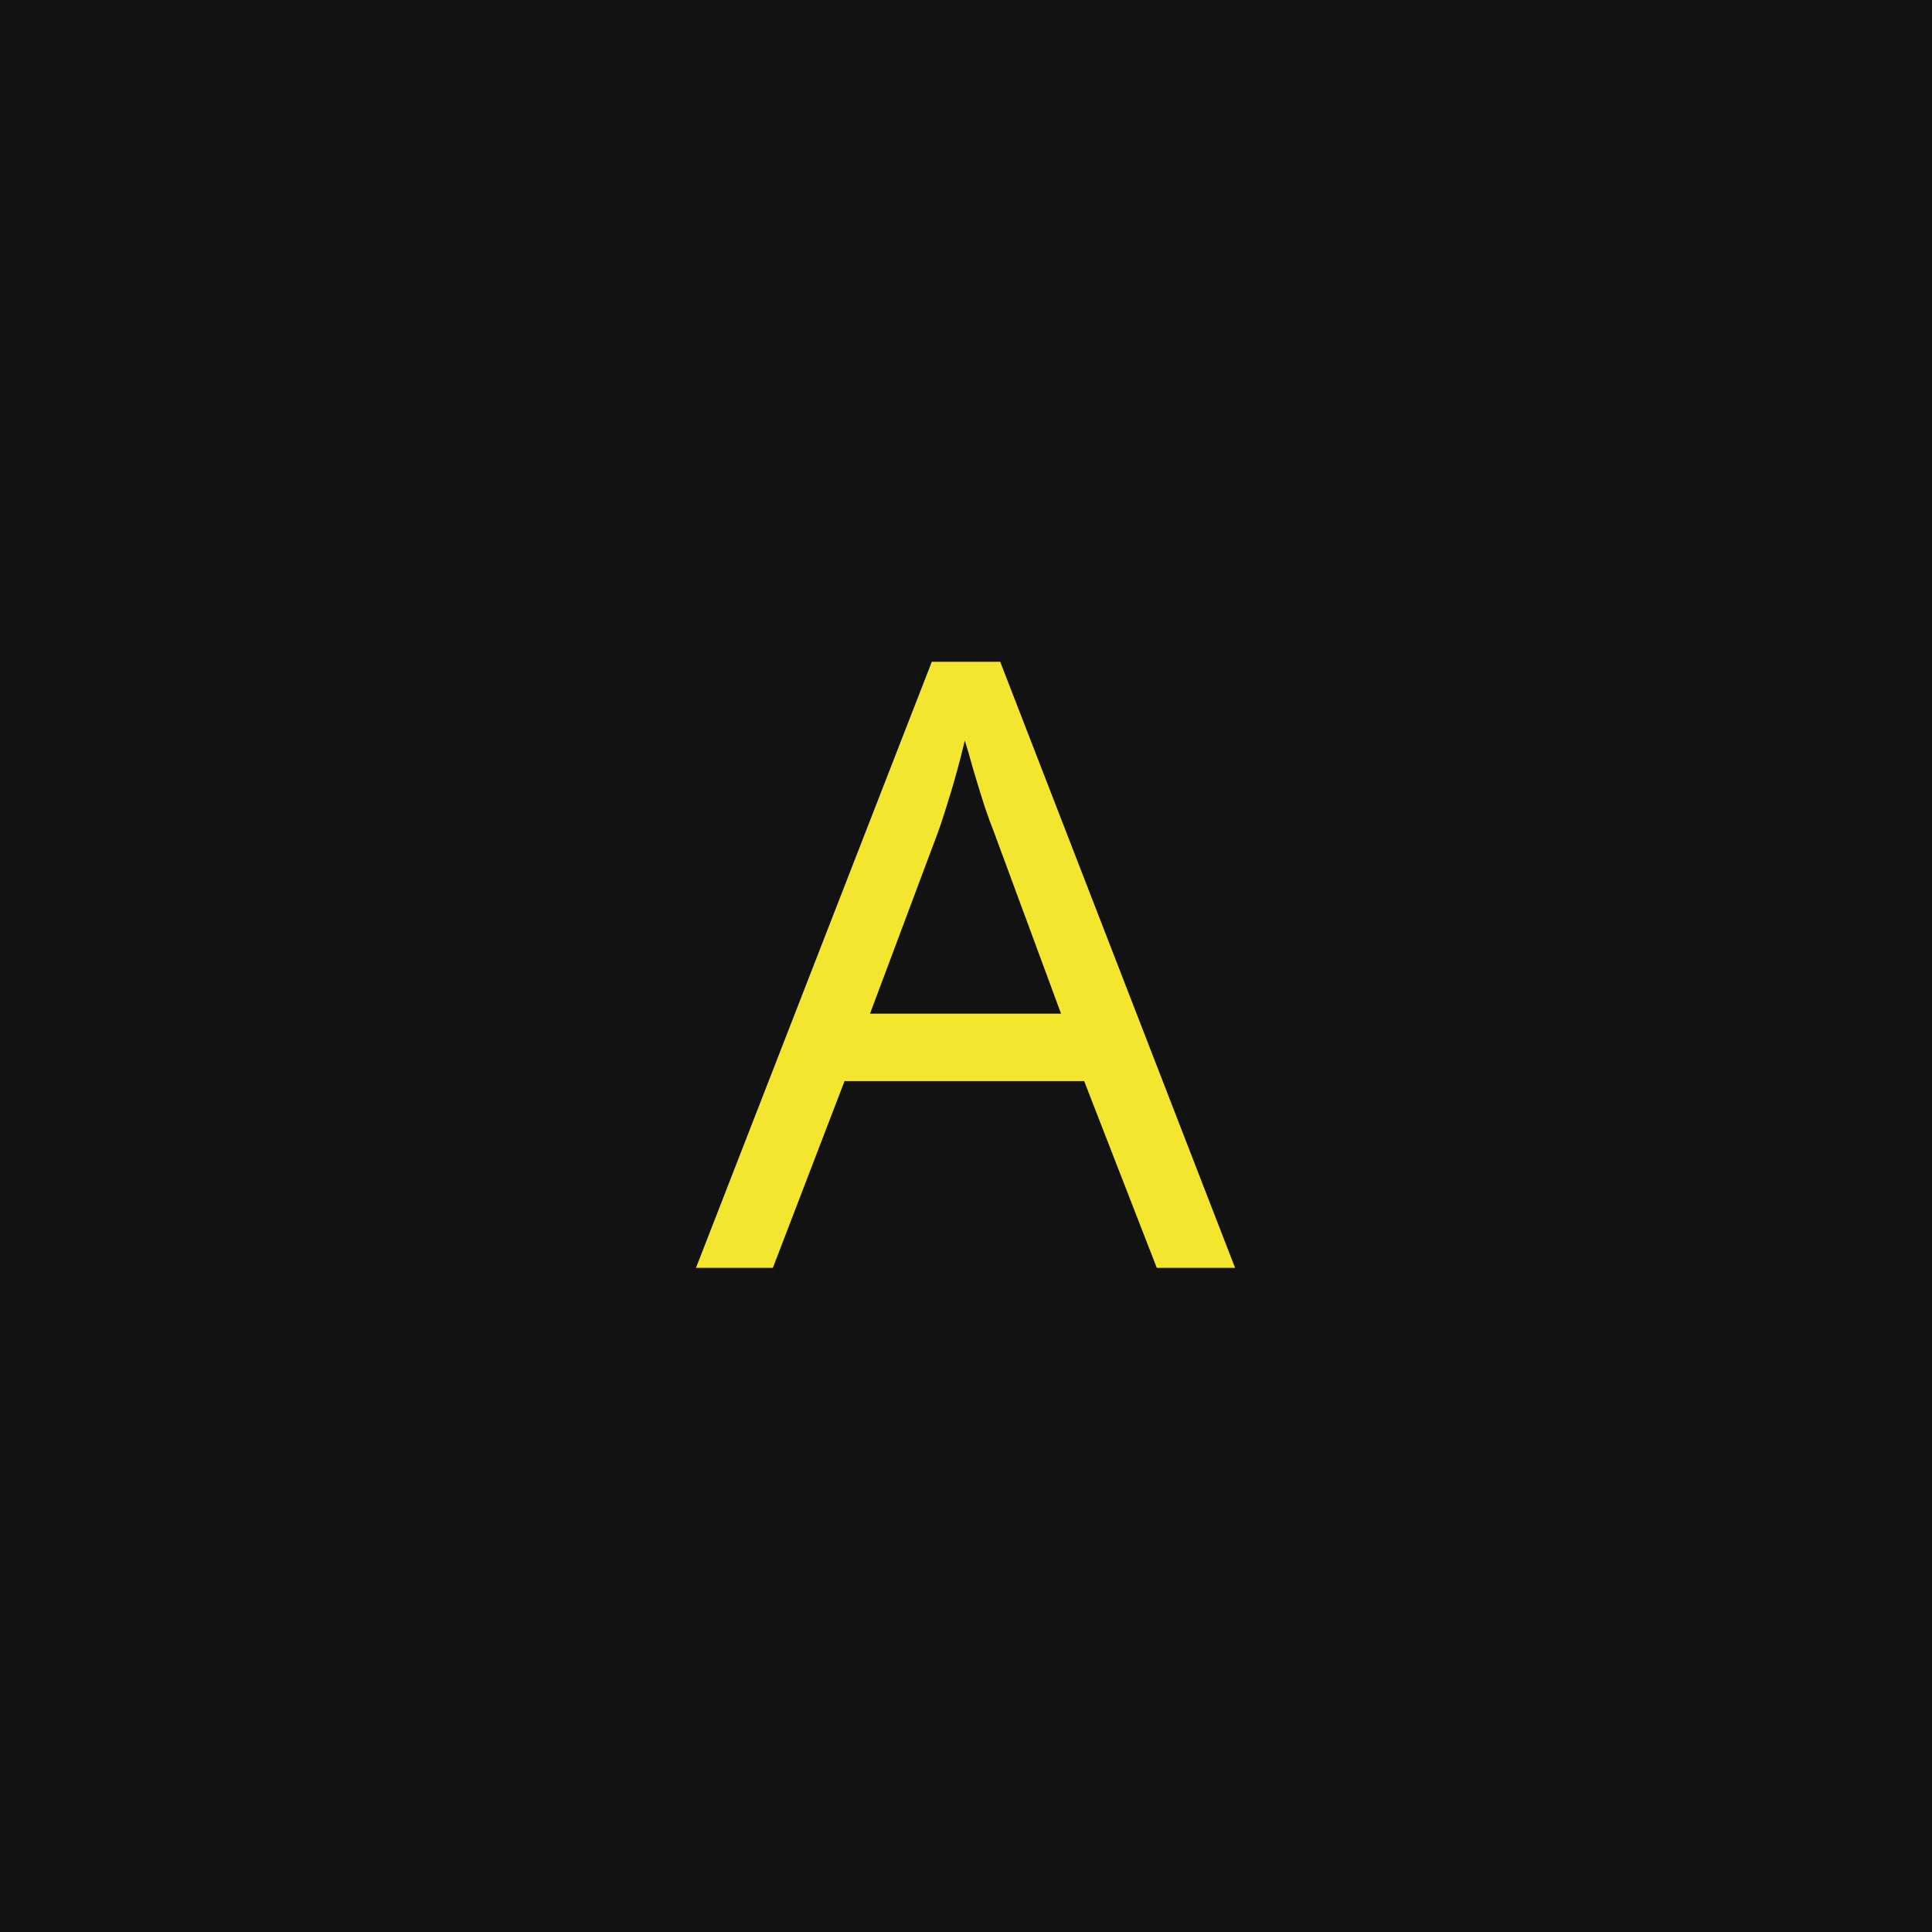
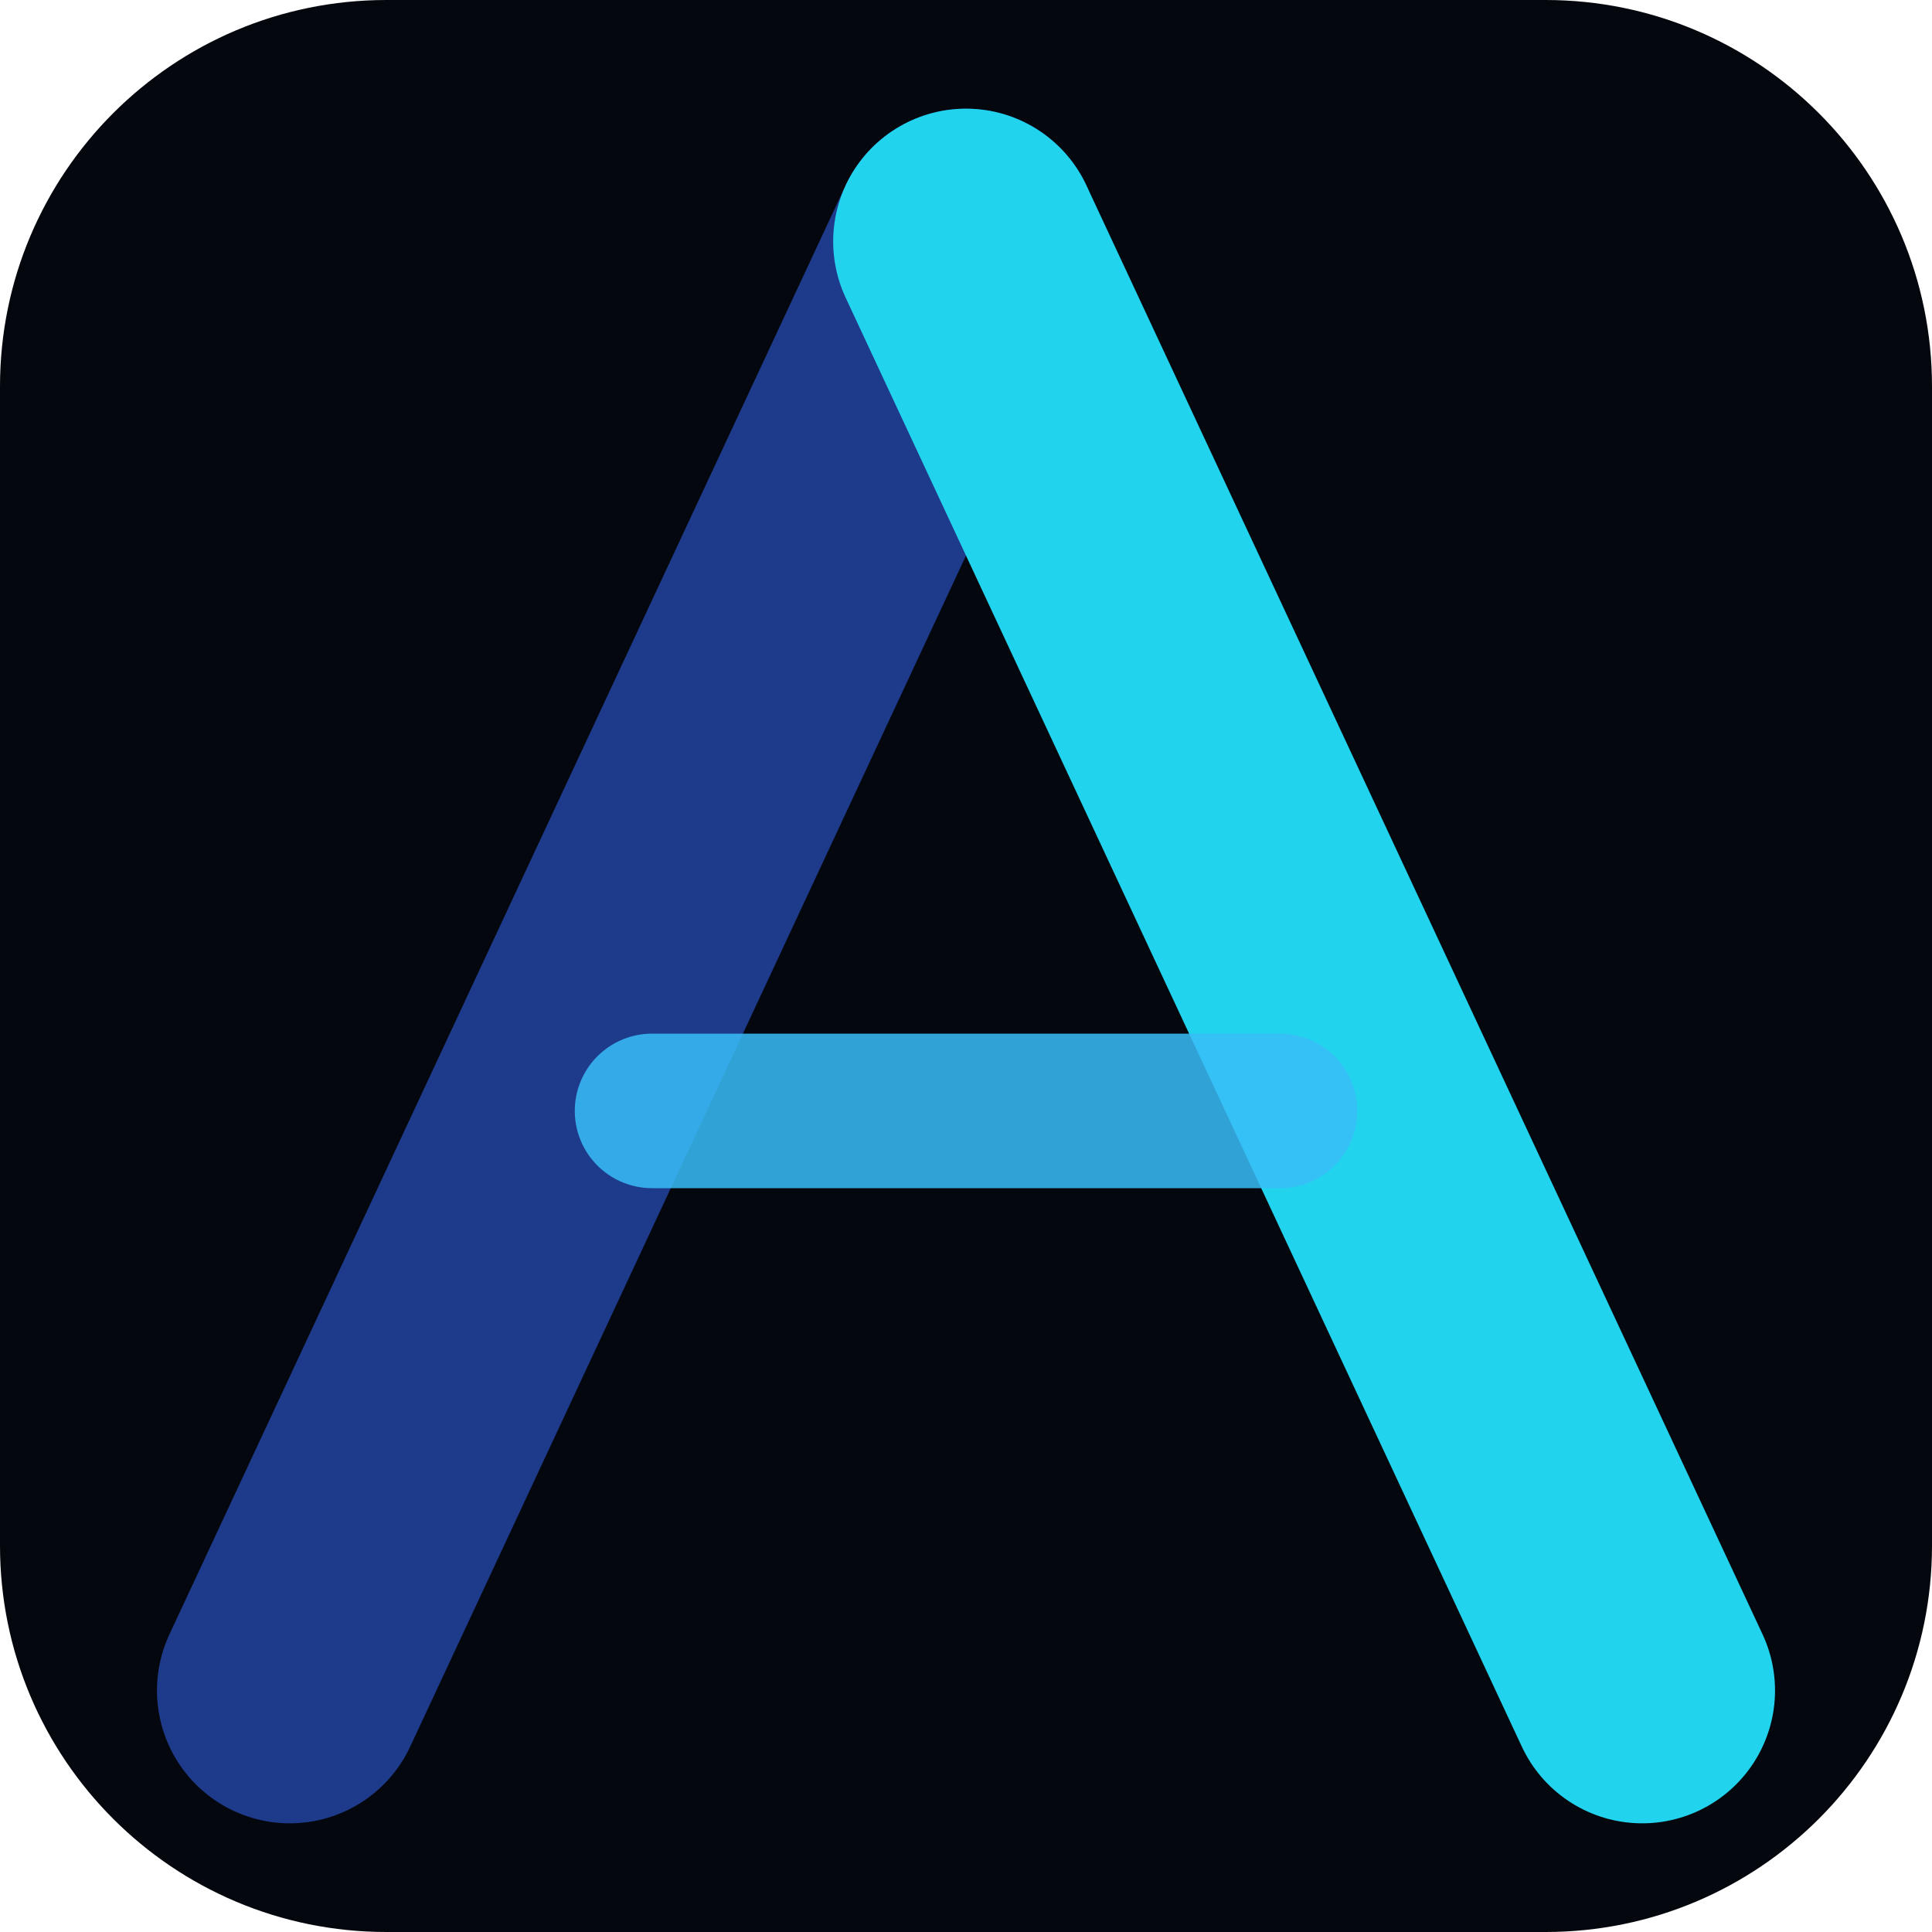
- <svg xmlns="http://www.w3.org/2000/svg" viewBox="0 0 64 64" fill="none">
-   <rect width="64" height="64" fill="#121212" />
-   <text x="32" y="42" text-anchor="middle" font-family="Arial Black, sans-serif" font-size="28" fill="#F4E62E">A</text>
+ <svg xmlns="http://www.w3.org/2000/svg" viewBox="0 0 40 40" fill="none">
+   <rect width="40" height="40" rx="8" fill="#04070d" />
+   <path d="M20 5 L6 35" stroke="#1e3a8a" stroke-width="5.5" stroke-linecap="round" />
+   <path d="M20 5 L34 35" stroke="#22d3ee" stroke-width="5.5" stroke-linecap="round" />
+   <path d="M13.5 23 H26.5" stroke="#38bdf8" stroke-width="3.2" stroke-linecap="round" opacity="0.85" />
</svg>
